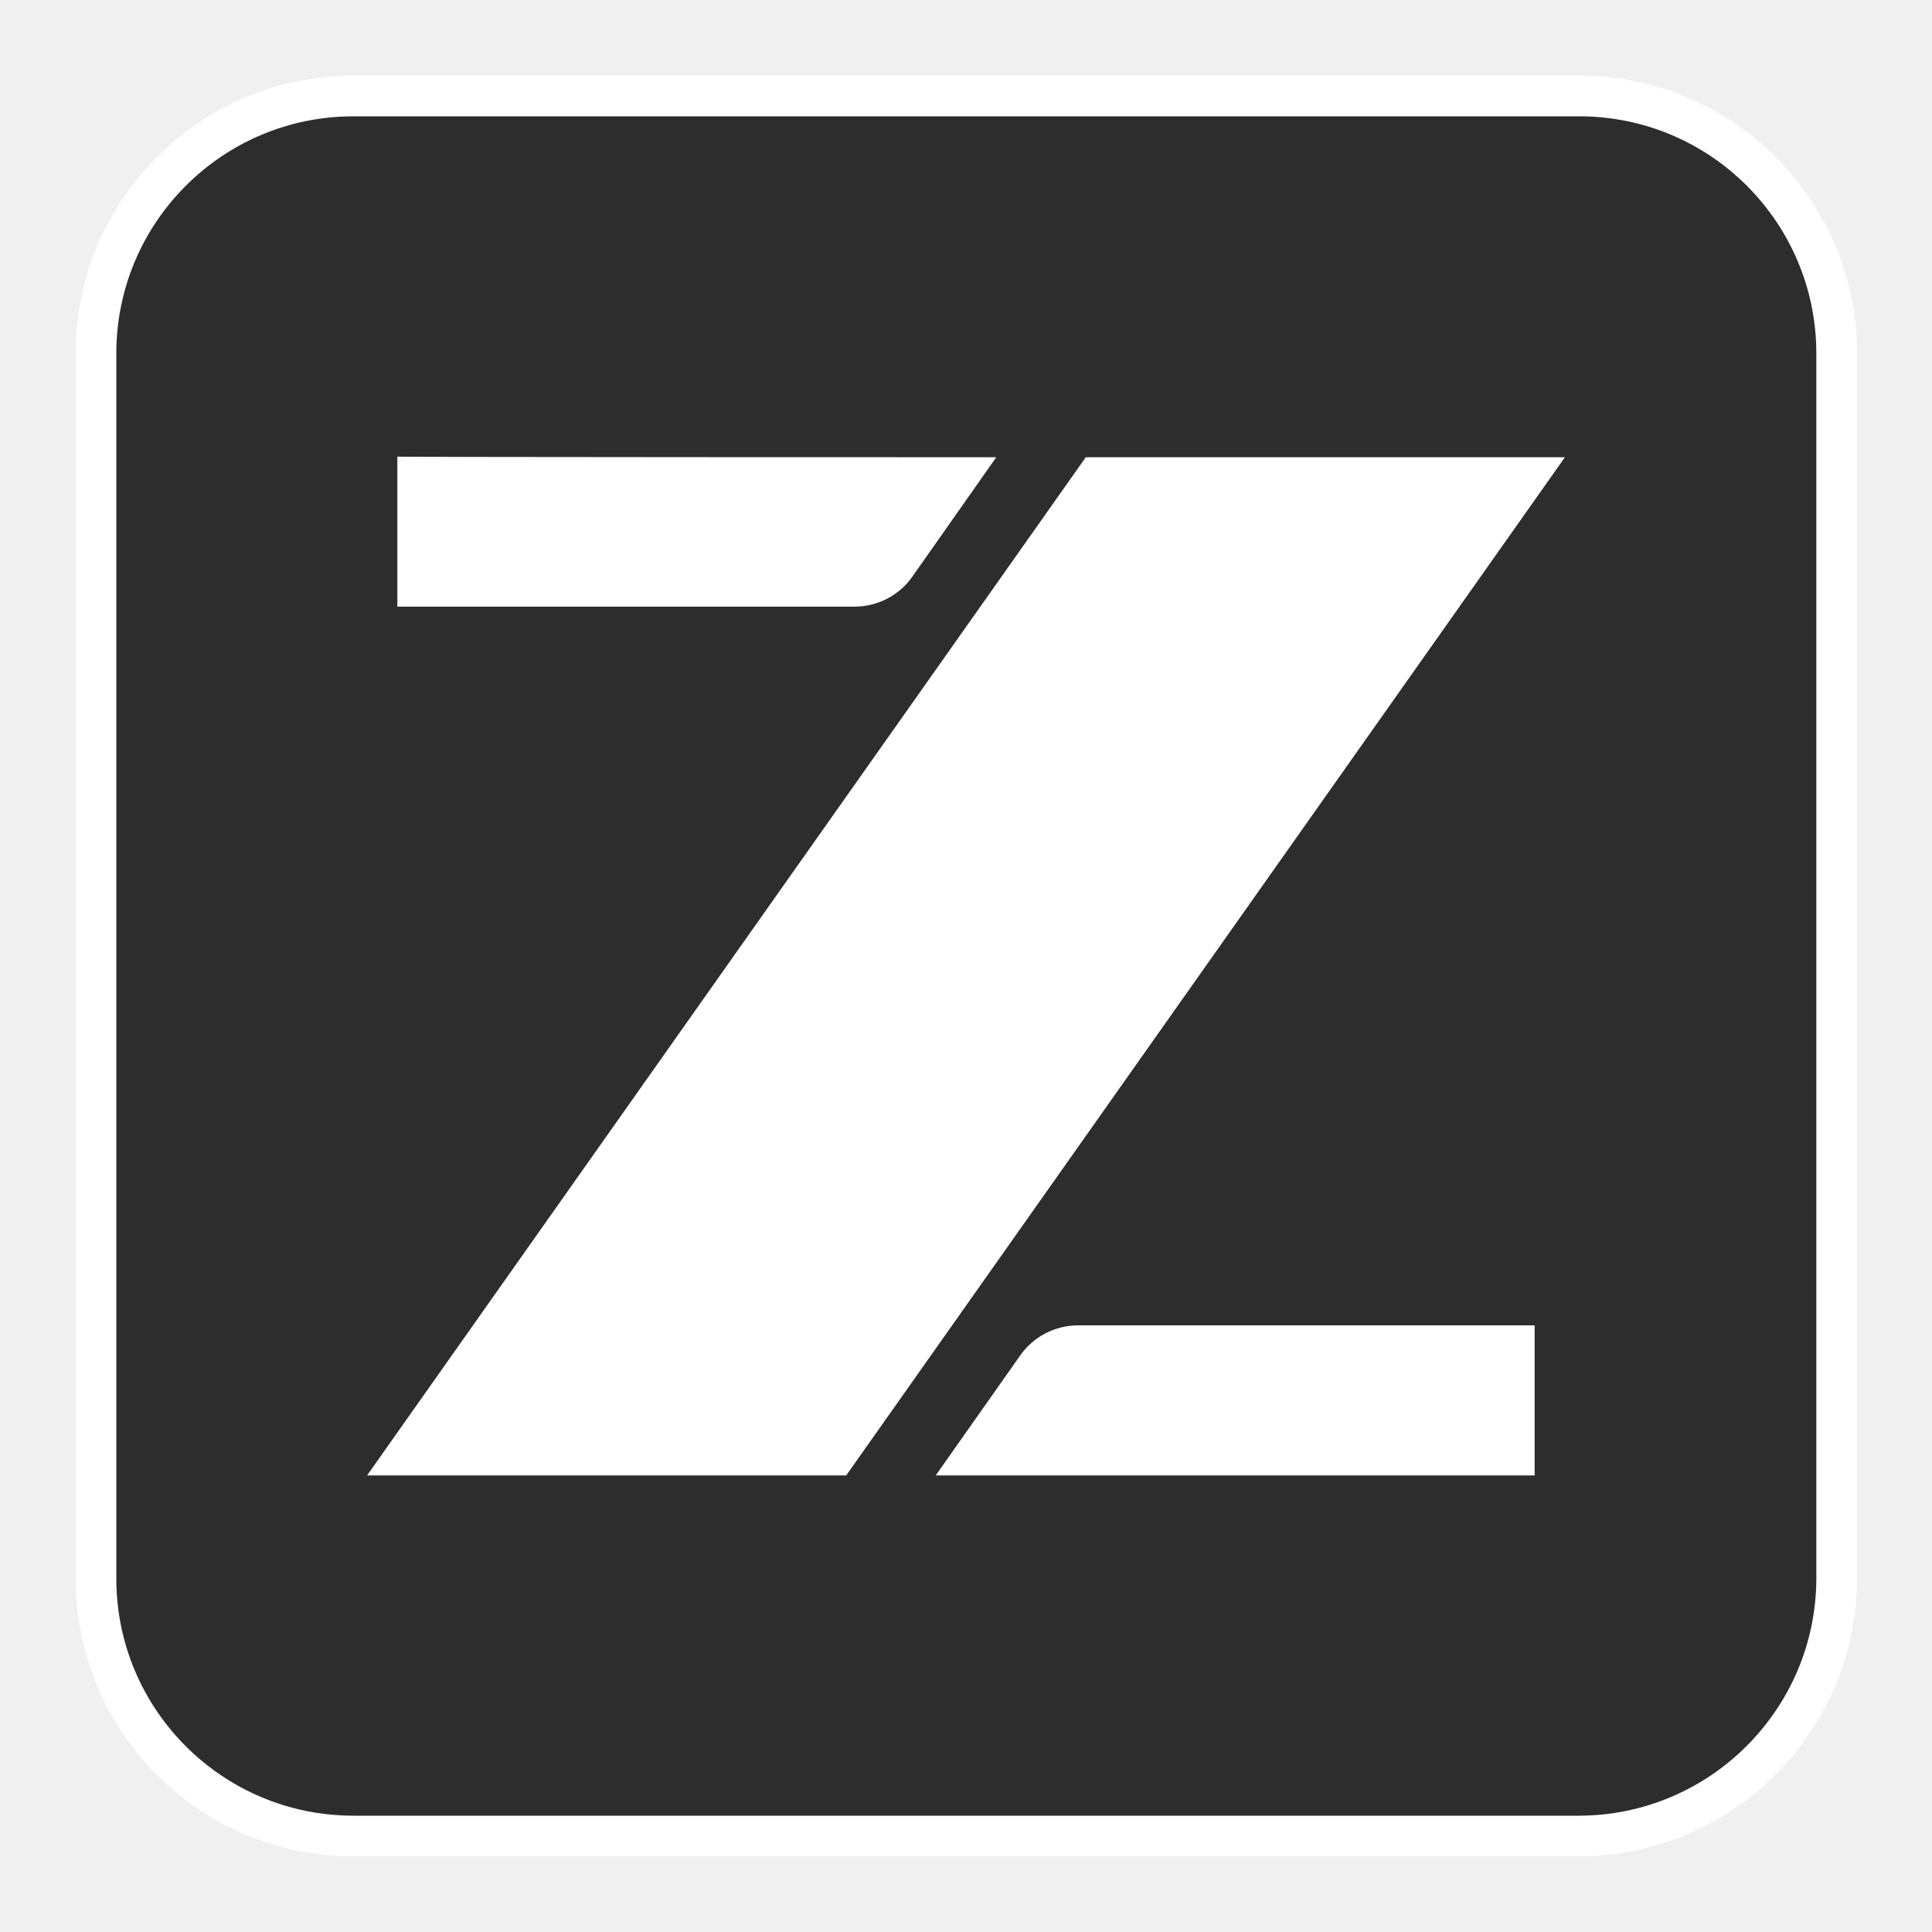
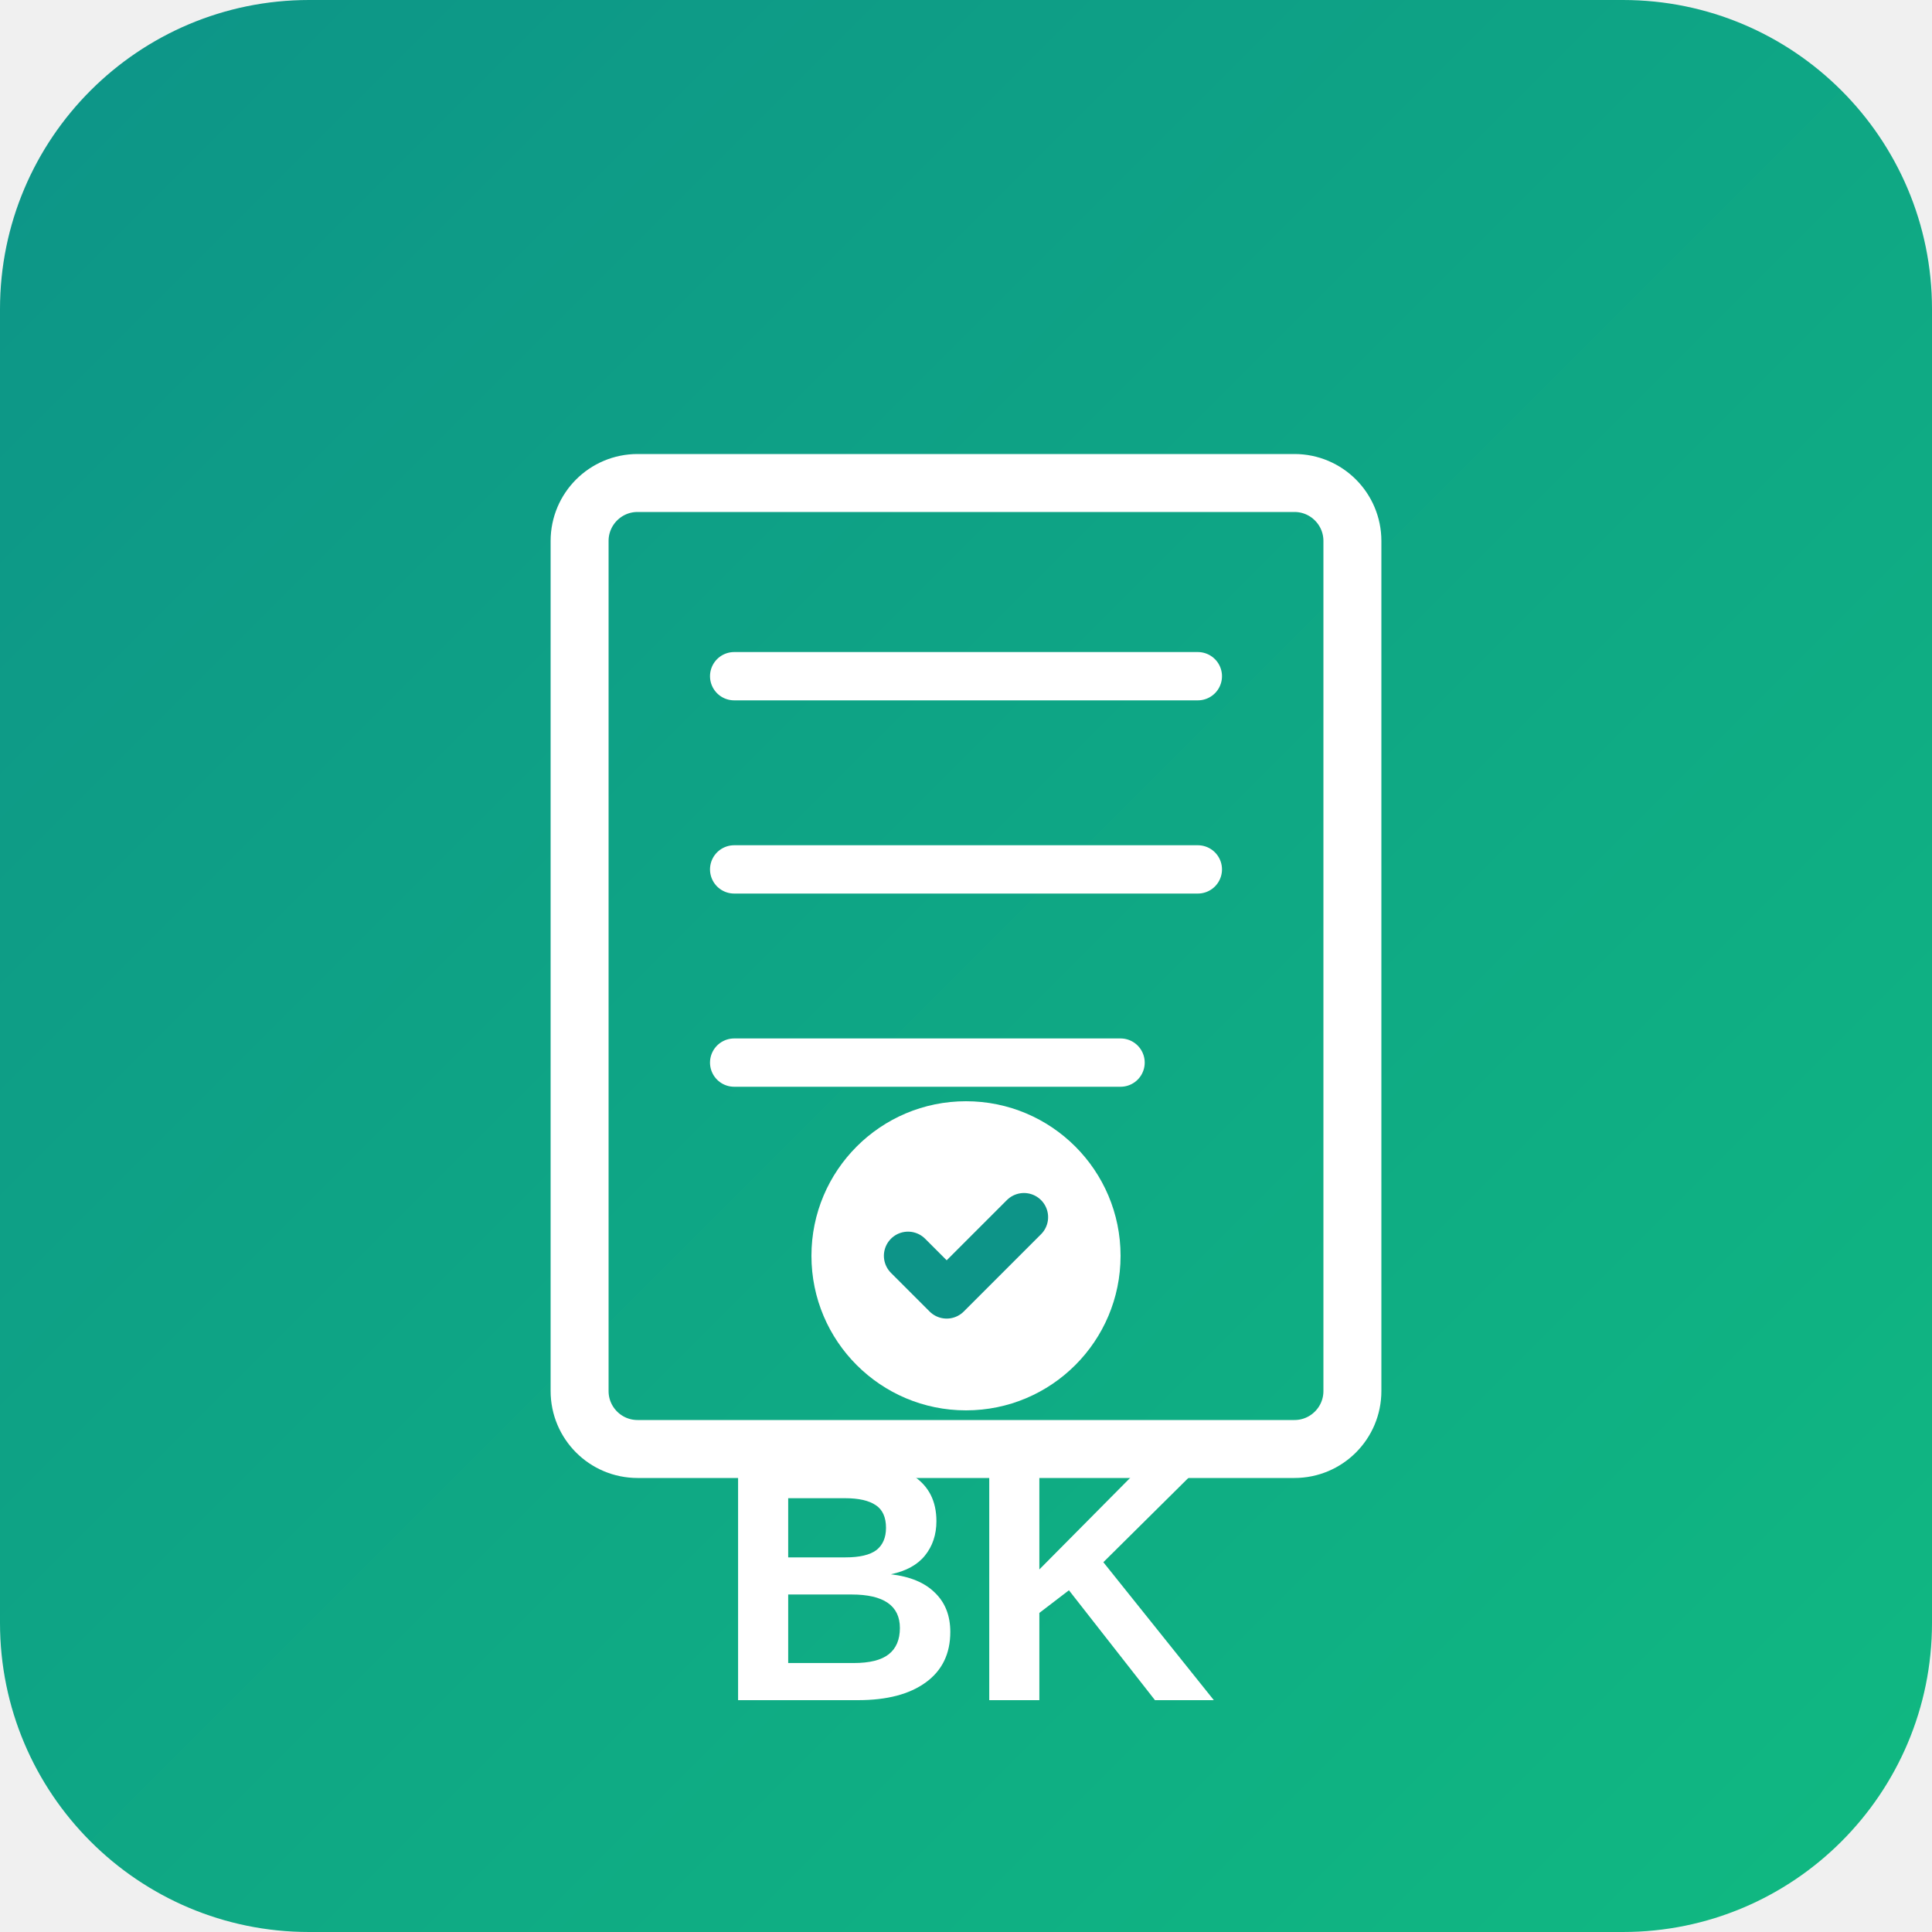
- <svg xmlns="http://www.w3.org/2000/svg" version="1.1" x="0px" y="0px" viewBox="0 0 30 30" style="enable-background:new 0 0 30 30;" xml:space="preserve">
+ <svg xmlns="http://www.w3.org/2000/svg" version="1.1" viewBox="0 0 100 100">
  <defs>
-     <style type="text/css">
-     .st194{fill:#2D2D2D;stroke:#FFFFFF;stroke-width:0.632;stroke-miterlimit:10;}
-     .st23{fill:#FFFFFF;}
- 
-     .z-breathe {
-       animation: breathe 2.5s ease-in-out infinite;
-     }
- 
-     @keyframes breathe {
-       0%, 100% { opacity: 0.7; }
-       50% { opacity: 1; }
-     }
-   </style>
+     <linearGradient id="bgGrad" x1="0%" y1="0%" x2="100%" y2="100%">
+       <stop offset="0%" style="stop-color:#0d9488;stop-opacity:1" />
+       <stop offset="100%" style="stop-color:#10b981;stop-opacity:1" />
+     </linearGradient>
  </defs>
-   <g>
-     <path class="st194" d="M24.51,28.51H5.49c-2.21,0-4-1.79-4-4V5.49c0-2.21,1.79-4,4-4h19.03c2.21,0,4,1.79,4,4v19.03     C28.51,26.72,26.72,28.51,24.51,28.51z" />
-     <g class="z-breathe">
-       <path class="st23" d="M15.47,7.1l-1.3,1.85c-0.2,0.29-0.54,0.47-0.9,0.47h-7.1V7.09C6.16,7.1,15.47,7.1,15.47,7.1z" />
-       <polygon class="st23" points="24.3,7.1 13.14,22.91 5.7,22.91 16.86,7.1" />
-       <path class="st23" d="M14.53,22.91l1.31-1.86c0.2-0.29,0.54-0.47,0.9-0.47h7.09v2.33H14.53z" />
-     </g>
+   <rect width="100" height="100" rx="16" fill="url(#bgGrad)" />
+   <g transform="translate(50, 50)">
+     <rect x="-20" y="-25" width="40" height="50" rx="3" fill="none" stroke="#FFFFFF" stroke-width="3" />
+     <line x1="-12" y1="-15" x2="12" y2="-15" stroke="#FFFFFF" stroke-width="2.5" stroke-linecap="round" />
+     <line x1="-12" y1="-5" x2="12" y2="-5" stroke="#FFFFFF" stroke-width="2.5" stroke-linecap="round" />
+     <line x1="-12" y1="5" x2="8" y2="5" stroke="#FFFFFF" stroke-width="2.5" stroke-linecap="round" />
+     <circle cx="0" cy="15" r="8" fill="#FFFFFF" />
+     <path d="M -3 15 L -1 17 L 3 13" fill="none" stroke="#0d9488" stroke-width="2.5" stroke-linecap="round" stroke-linejoin="round" />
  </g>
+   <text x="50" y="88" text-anchor="middle" fill="#FFFFFF" font-family="Arial, sans-serif" font-size="18" font-weight="bold">BK</text>
</svg>
